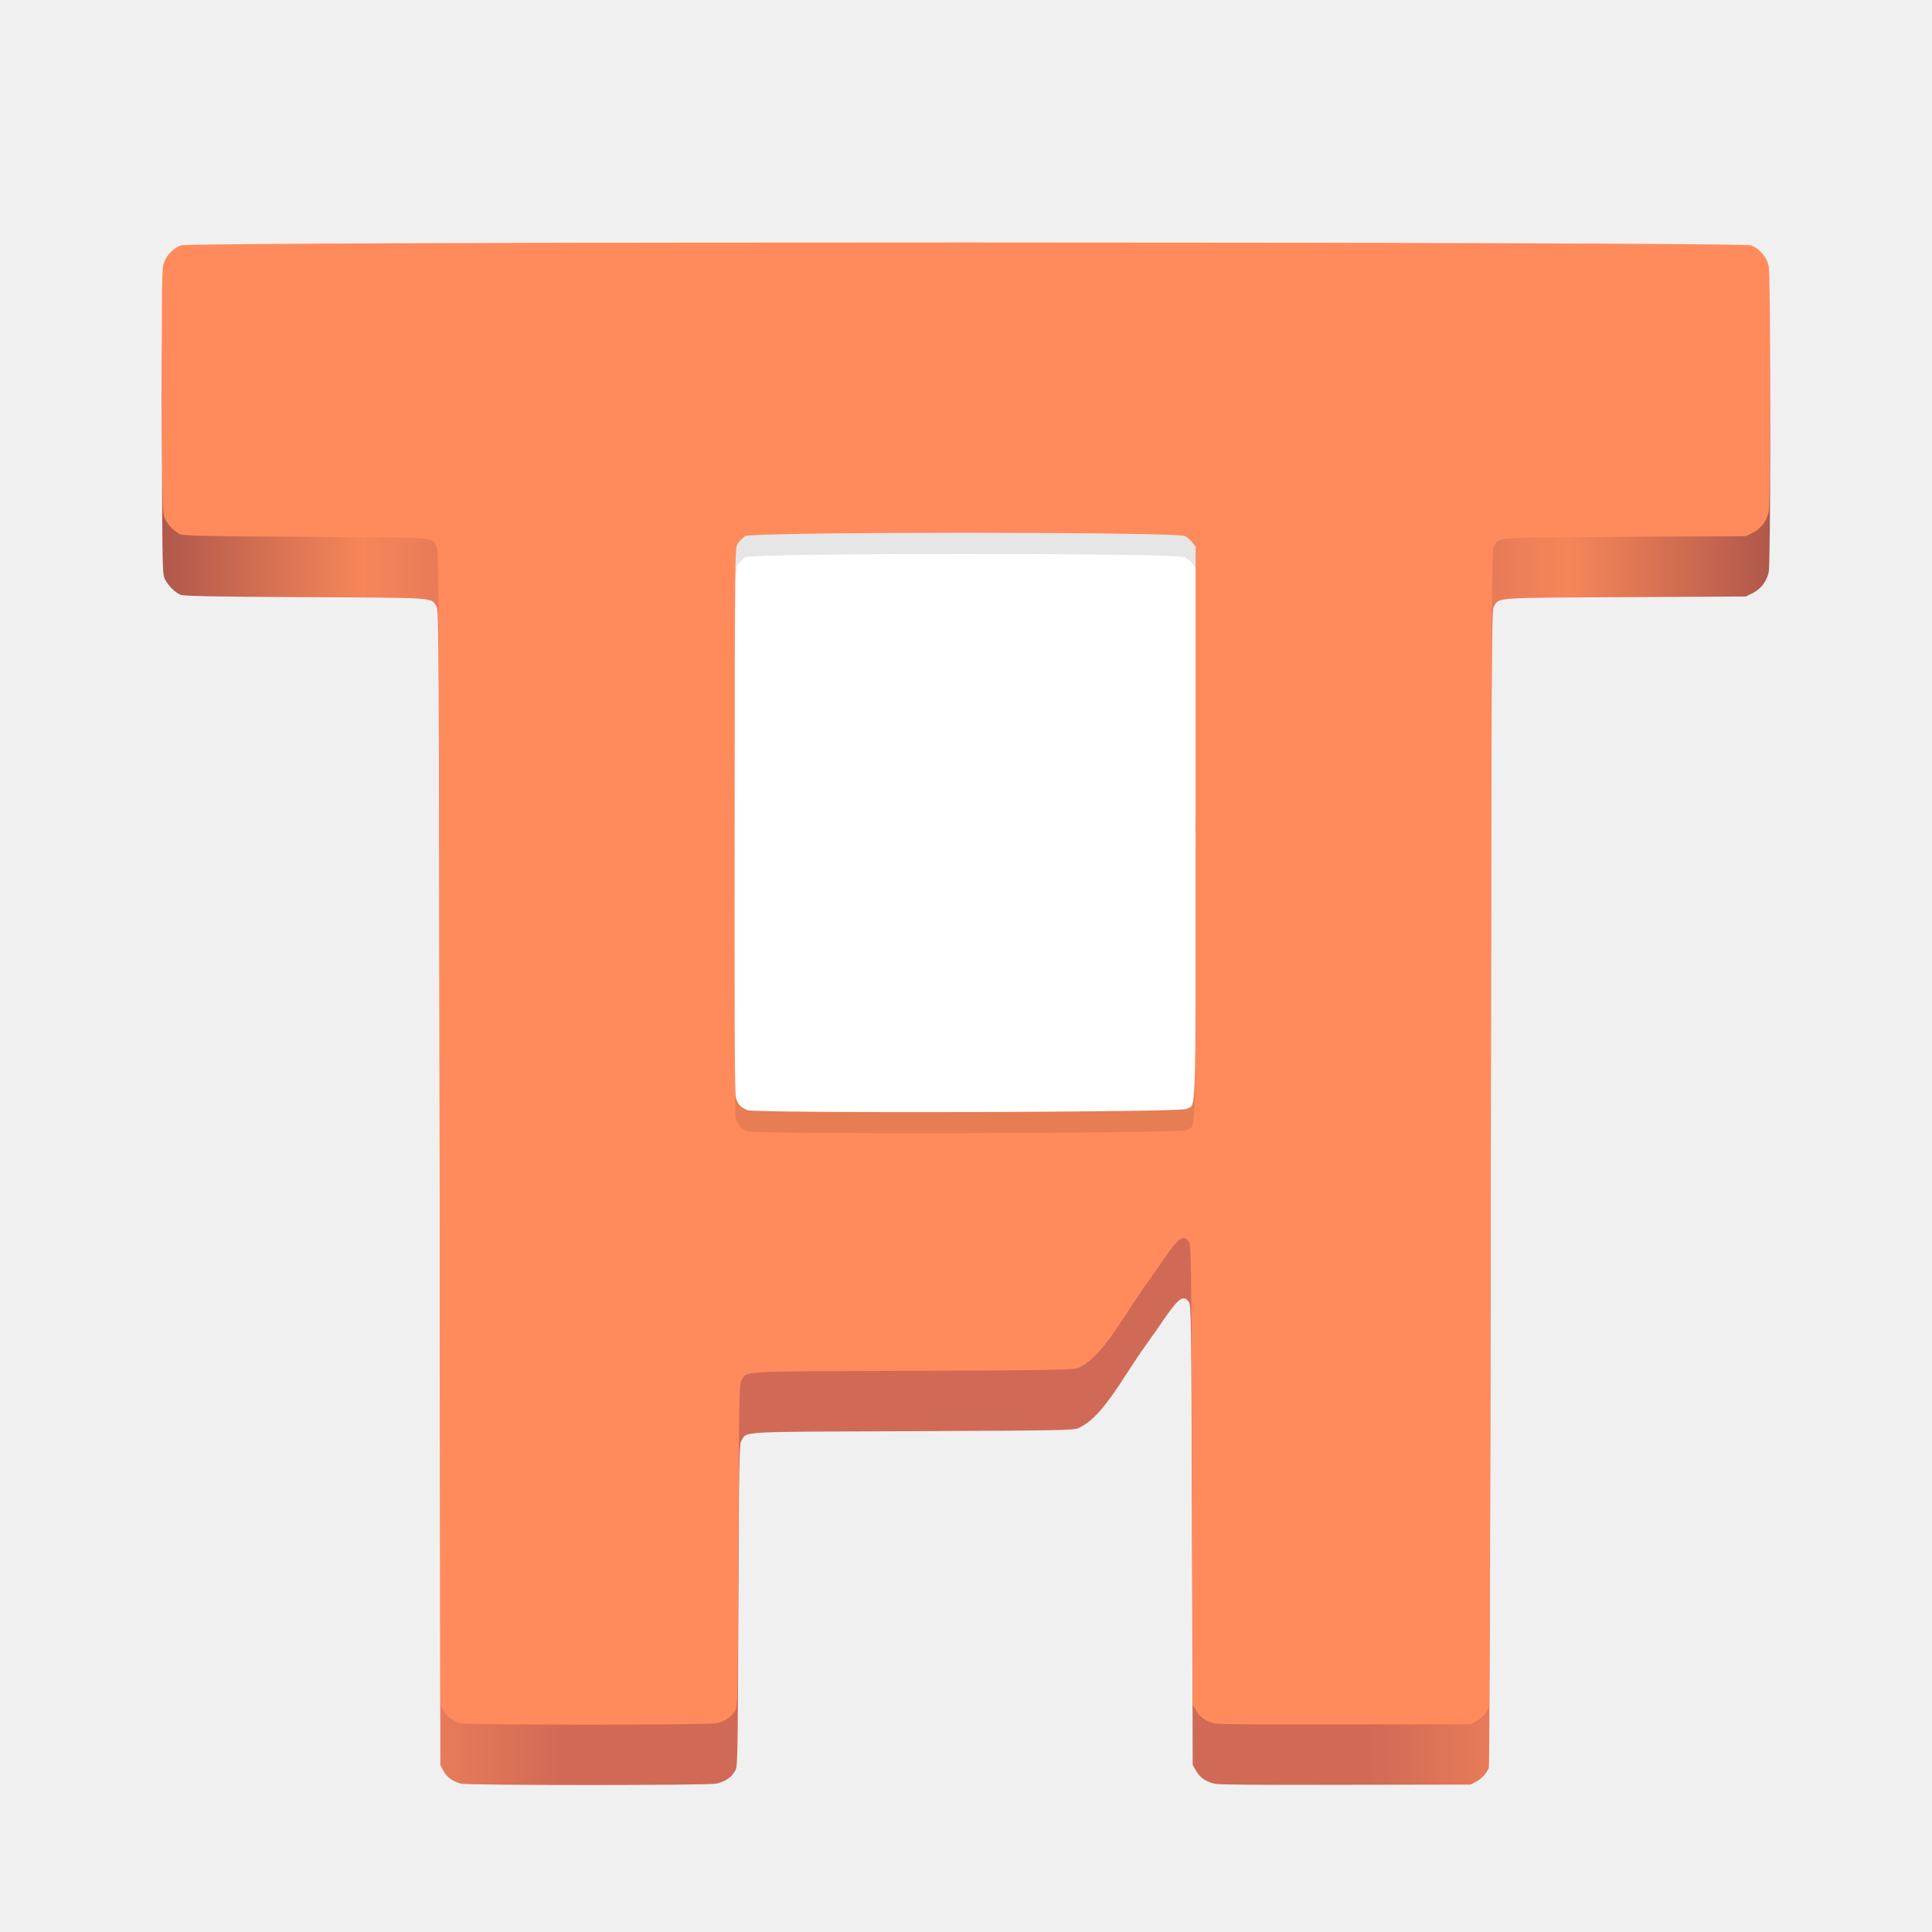
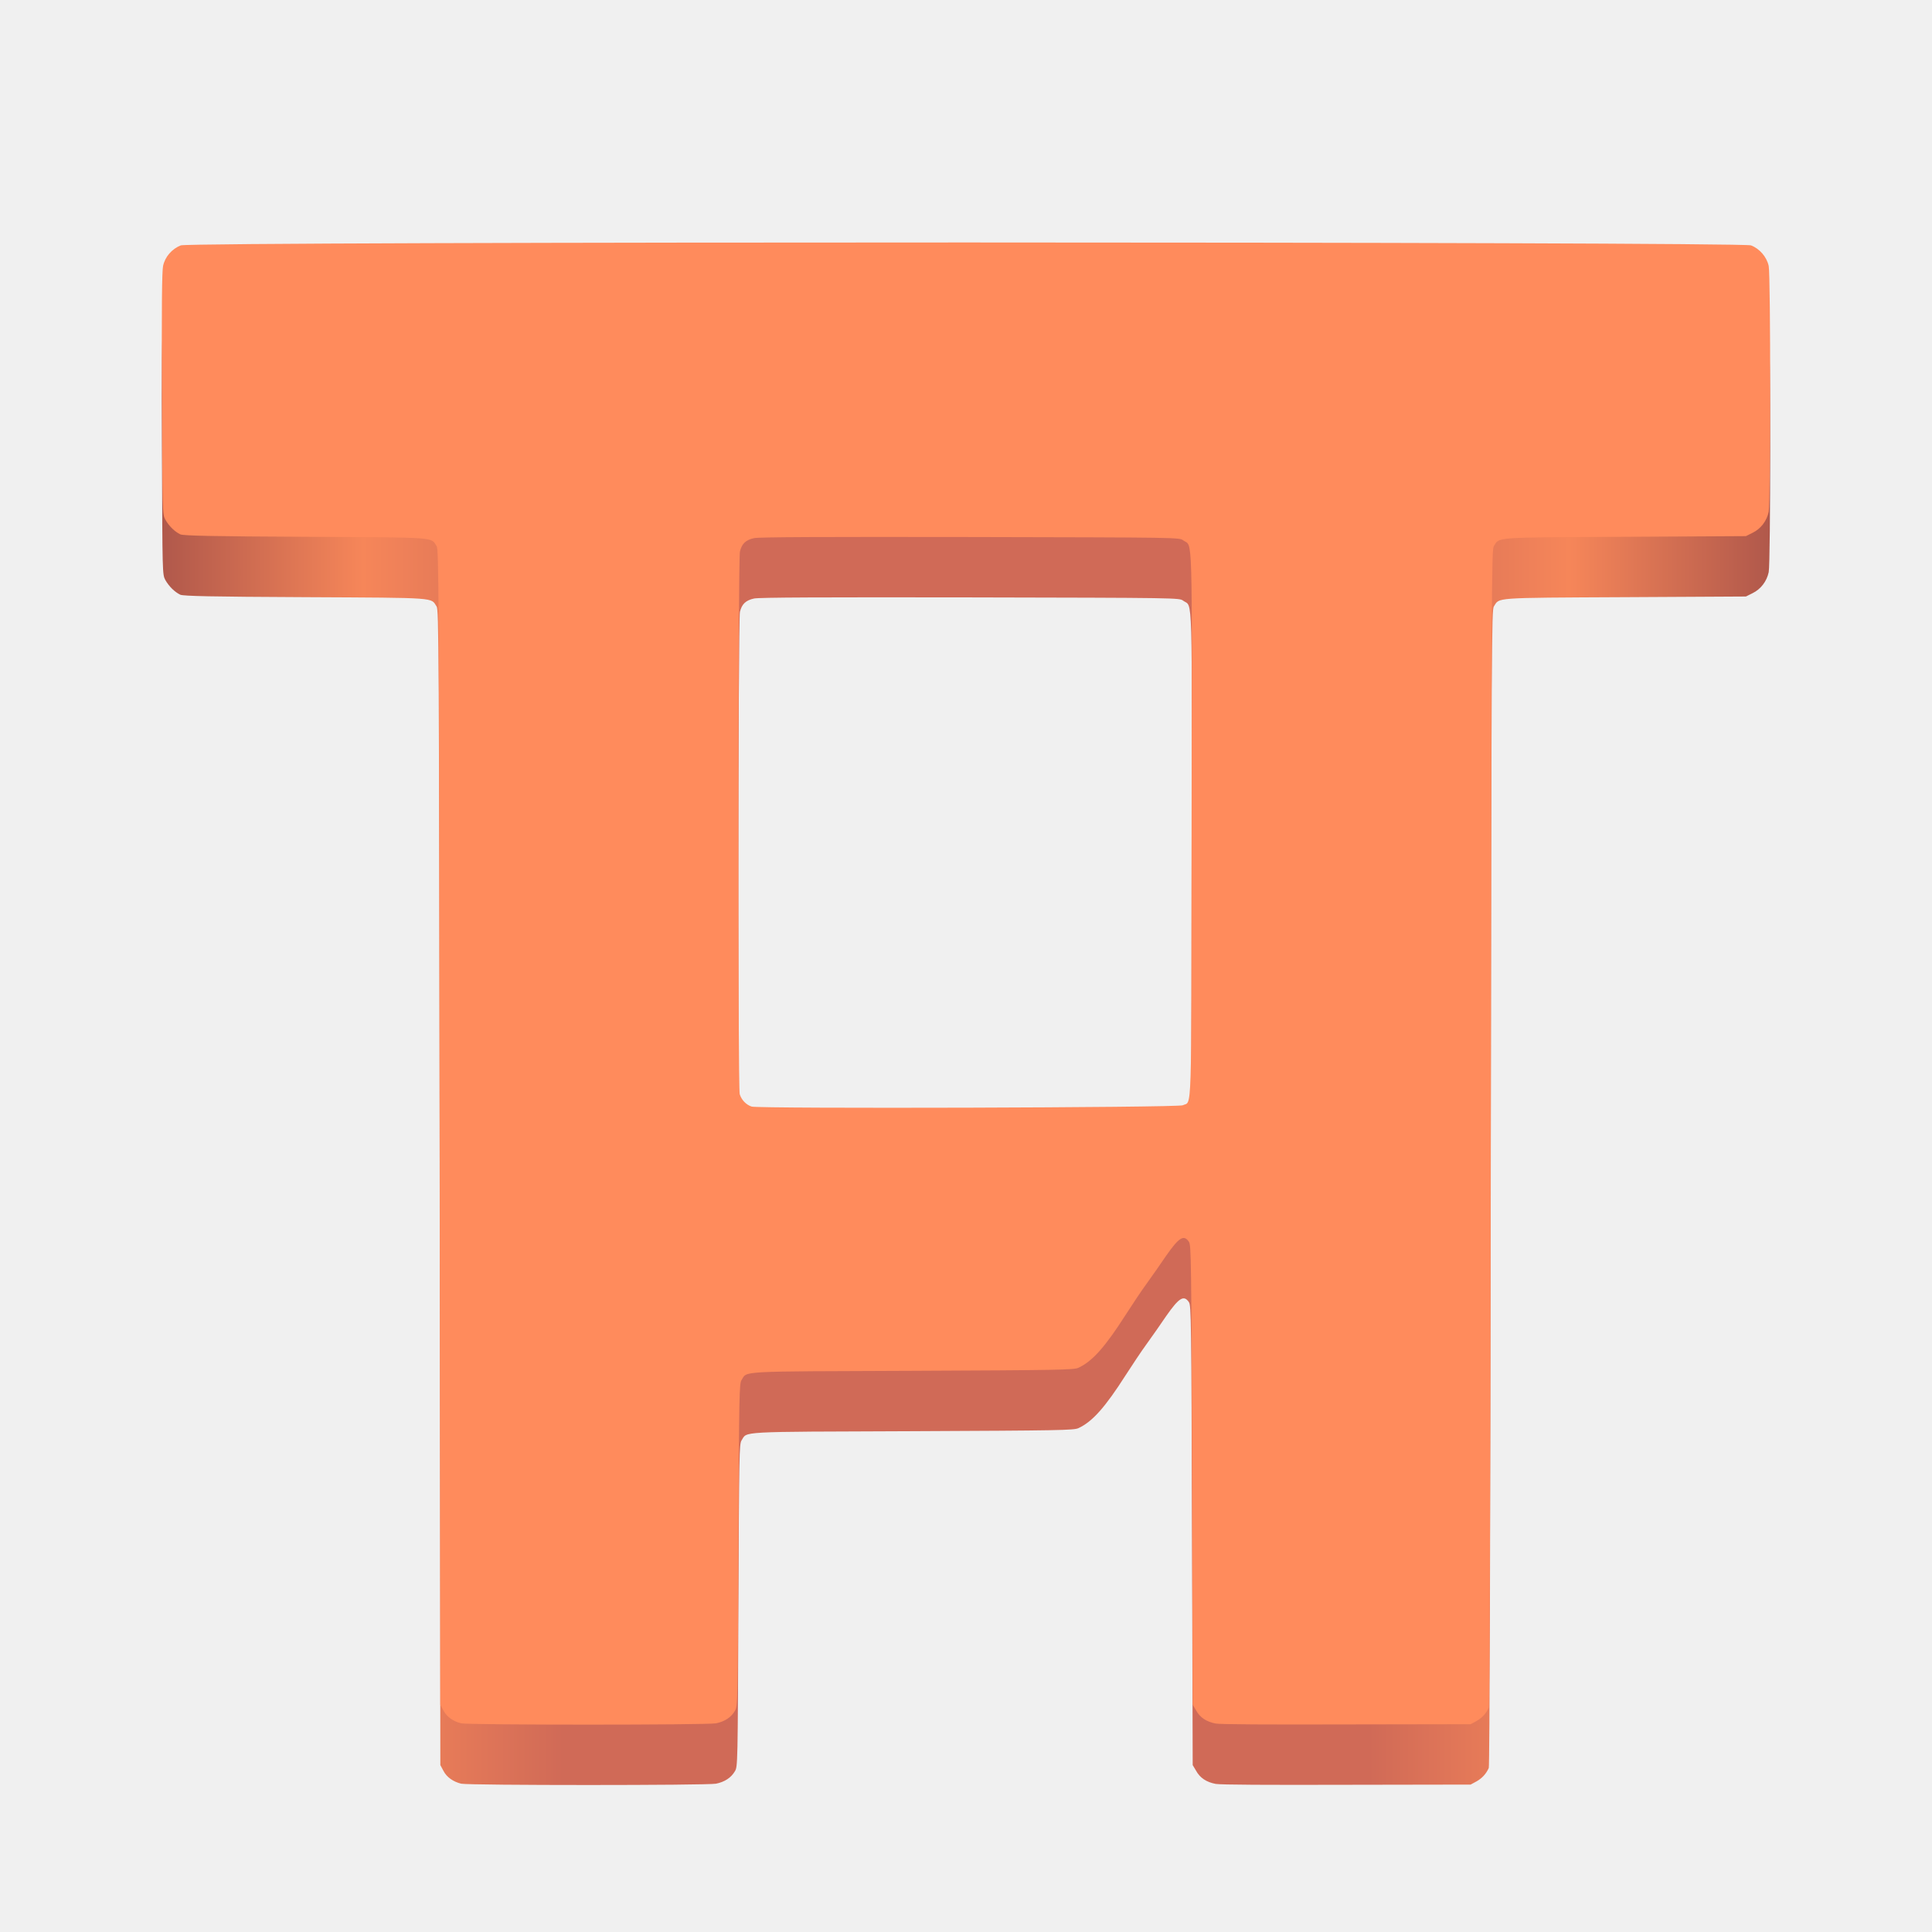
<svg xmlns="http://www.w3.org/2000/svg" width="128" height="128" viewBox="0 0 128 128">
  <defs>
    <linearGradient id="g1" gradientUnits="userSpaceOnUse" x1="10.72" y1="0" x2="117.28" y2="0">
      <stop offset="0" stop-color="#b0584b" />
      <stop offset="0.125" stop-color="#f68659" />
      <stop offset="0.25" stop-color="#d06a57" />
      <stop offset="0.75" stop-color="#d06a57" />
      <stop offset="0.875" stop-color="#f68659" />
      <stop offset="1" stop-color="#b0584b" />
    </linearGradient>
  </defs>
  <g id="body">
    <path id="body-0-chin" d="M30.552 118.174C30.024 118.042 29.599 117.749 29.379 117.324L29.174 116.942L29.13 78.679C29.086 42.335 29.071 40.415 28.925 40.18C28.529 39.579 29.1 39.608 20.246 39.564C13.898 39.535 12.168 39.491 11.948 39.403C11.581 39.227 11.2 38.861 10.951 38.421C10.76 38.054 10.76 38.04 10.731 30.079C10.702 24.274 10.731 21.972 10.804 21.62C10.936 21.004 11.391 20.491 11.977 20.257C12.651 19.993 115.333 20.007 116.008 20.257C116.58 20.476 117.049 21.019 117.181 21.62C117.313 22.25 117.313 37.277 117.181 37.908C117.049 38.524 116.653 39.037 116.11 39.301L115.671 39.52L107.651 39.564C98.796 39.608 99.368 39.579 98.972 40.18C98.826 40.415 98.811 42.335 98.767 78.679C98.738 101.446 98.694 117.016 98.635 117.133C98.459 117.529 98.181 117.822 97.814 118.027L97.433 118.233L89.252 118.247C83.931 118.262 80.881 118.247 80.544 118.189C79.928 118.071 79.503 117.793 79.239 117.309L79.019 116.942L78.975 101.725C78.931 87.358 78.917 86.507 78.77 86.273C78.433 85.774 78.11 85.98 77.26 87.196C76.938 87.68 76.366 88.486 75.999 89C75.633 89.498 75.002 90.451 74.577 91.111C73.229 93.222 72.378 94.189 71.455 94.615C71.176 94.761 70.164 94.776 60.459 94.82C48.658 94.864 49.537 94.82 49.127 95.436C48.98 95.67 48.965 96.359 48.921 106.358C48.877 116.928 48.877 117.045 48.687 117.353C48.438 117.778 48.013 118.057 47.441 118.174C46.869 118.291 31.08 118.291 30.552 118.174M78.36 77.227C78.975 76.905 78.931 78.605 78.946 58.623C78.975 38.626 79.034 40.268 78.389 39.799C78.14 39.608 78.125 39.608 64.286 39.579C54.463 39.564 50.3 39.579 49.962 39.652C49.42 39.77 49.156 40.004 49.024 40.532C48.892 41.016 48.877 76.025 49.009 76.494C49.127 76.875 49.435 77.198 49.801 77.315C50.285 77.462 78.066 77.388 78.36 77.227" fill="url(#g1)" fill-rule="evenodd" />
    <path id="body-0-face" d="M 30.552,114.174 C 30.024,114.042 29.599,113.749 29.379,113.324 L 29.174,112.942 L 29.13,74.679 C 29.086,38.335 29.071,36.415 28.925,36.18 C 28.529,35.579 29.1,35.608 20.246,35.564 C 13.898,35.535 12.168,35.491 11.948,35.403 C 11.581,35.227 11.2,34.861 10.951,34.421 C 10.76,34.054 10.76,34.04 10.731,26.079 C 10.702,20.274 10.731,17.972 10.804,17.62 C 10.936,17.004 11.391,16.491 11.977,16.257 C 12.651,15.993 115.333,16.007 116.008,16.257 C 116.58,16.476 117.049,17.019 117.181,17.62 C 117.313,18.25 117.313,33.277 117.181,33.908 C 117.049,34.524 116.653,35.037 116.11,35.301 L 115.671,35.52 L 107.651,35.564 C 98.796,35.608 99.368,35.579 98.972,36.18 C 98.826,36.415 98.811,38.335 98.767,74.679 C 98.738,97.446 98.694,113.016 98.635,113.133 C 98.459,113.529 98.181,113.822 97.814,114.027 L 97.433,114.233 L 89.252,114.247 C 83.931,114.262 80.881,114.247 80.544,114.189 C 79.928,114.071 79.503,113.793 79.239,113.309 L 79.019,112.942 L 78.975,97.725 C 78.931,83.358 78.917,82.507 78.77,82.273 C 78.433,81.774 78.11,81.98 77.26,83.196 C 76.938,83.68 76.366,84.486 75.999,85 C 75.633,85.498 75.002,86.451 74.577,87.111 C 73.229,89.222 72.378,90.189 71.455,90.615 C 71.176,90.761 70.164,90.776 60.459,90.82 C 48.658,90.864 49.537,90.82 49.127,91.436 C 48.98,91.67 48.965,92.359 48.921,102.358 C 48.877,112.928 48.877,113.045 48.687,113.353 C 48.438,113.778 48.013,114.057 47.441,114.174 C 46.869,114.291 31.08,114.291 30.552,114.174 M 78.36,73.227 C 78.975,72.905 78.931,74.605 78.946,54.623 C 78.975,34.626 79.034,36.268 78.389,35.799 C 78.14,35.608 78.125,35.608 64.286,35.579 C 54.463,35.564 50.3,35.579 49.962,35.652 C 49.42,35.77 49.156,36.004 49.024,36.532 C 48.892,37.016 48.877,72.025 49.009,72.494 C 49.127,72.875 49.435,73.198 49.801,73.315 C 50.285,73.462 78.066,73.388 78.36,73.227" fill="#ff8b5c" fill-rule="evenodd" />
  </g>
-   <path id="counters" d="M 49.523,73.55 C 49.083,73.388 48.863,73.154 48.746,72.67 C 48.672,72.436 48.658,66.381 48.672,54.33 C 48.687,36.429 48.687,36.341 48.877,36.019 C 48.98,35.858 49.215,35.623 49.376,35.52 C 49.874,35.227 78.008,35.227 78.506,35.52 C 78.682,35.623 78.902,35.814 79.005,35.96 L 79.21,36.224 L 79.21,54.52 C 79.21,74.943 79.269,73.095 78.58,73.476 C 78.169,73.696 50.138,73.77 49.523,73.55" fill="#ffffff" fill-rule="evenodd" />
-   <path id="counters-recess" d="M 49.523,73.55 C 49.083,73.388 48.863,73.154 48.746,72.67 C 48.672,72.436 48.658,66.381 48.672,54.33 C 48.687,36.429 48.687,36.341 48.877,36.019 C 48.98,35.858 49.215,35.623 49.376,35.52 C 49.874,35.227 78.008,35.227 78.506,35.52 C 78.682,35.623 78.902,35.814 79.005,35.96 L 79.21,36.224 L 79.21,54.52 C 79.21,74.943 79.269,73.095 78.58,73.476 C 78.169,73.696 50.138,73.77 49.523,73.55M49.523 74.95C49.083 74.788 48.863 74.554 48.746 74.07C48.672 73.836 48.658 67.781 48.672 55.73C48.687 37.829 48.687 37.741 48.877 37.419C48.98 37.258 49.215 37.023 49.376 36.92C49.874 36.627 78.008 36.627 78.506 36.92C78.682 37.023 78.902 37.214 79.005 37.36L79.21 37.624L79.21 55.92C79.21 76.343 79.269 74.495 78.58 74.876C78.169 75.096 50.138 75.17 49.523 74.95" fill="#000000" opacity="0.1" fill-rule="evenodd" />
</svg>
